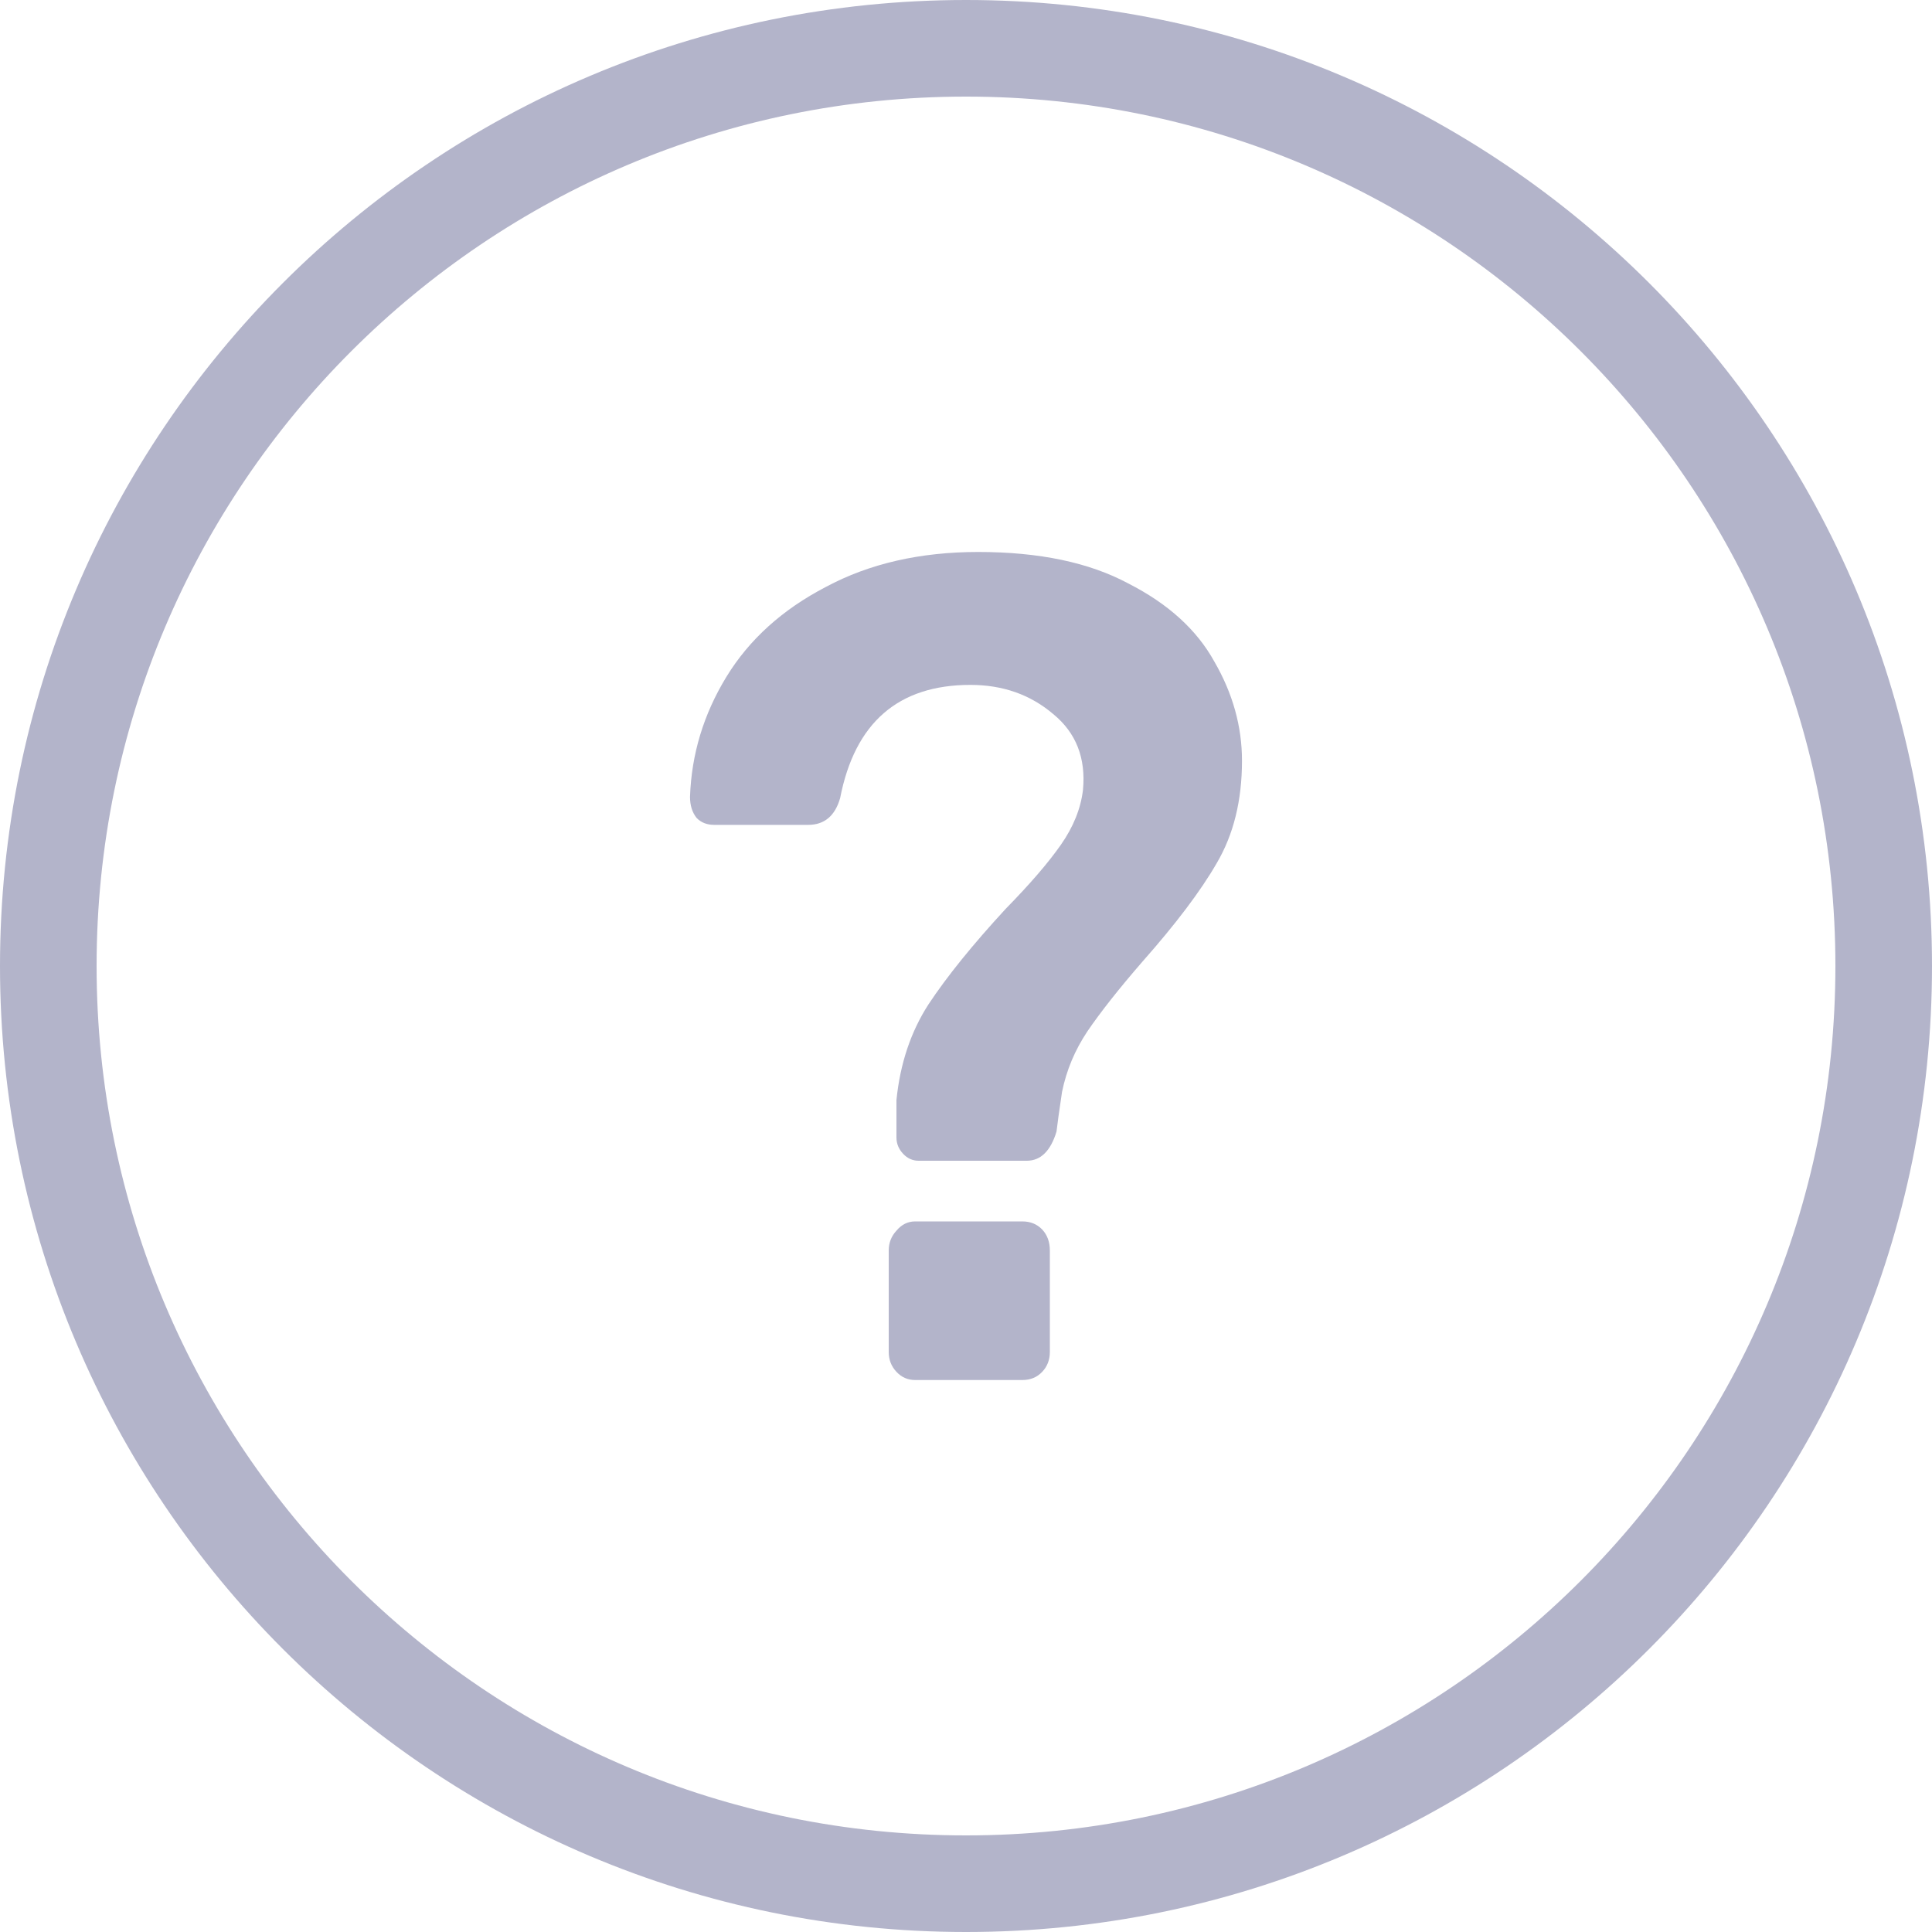
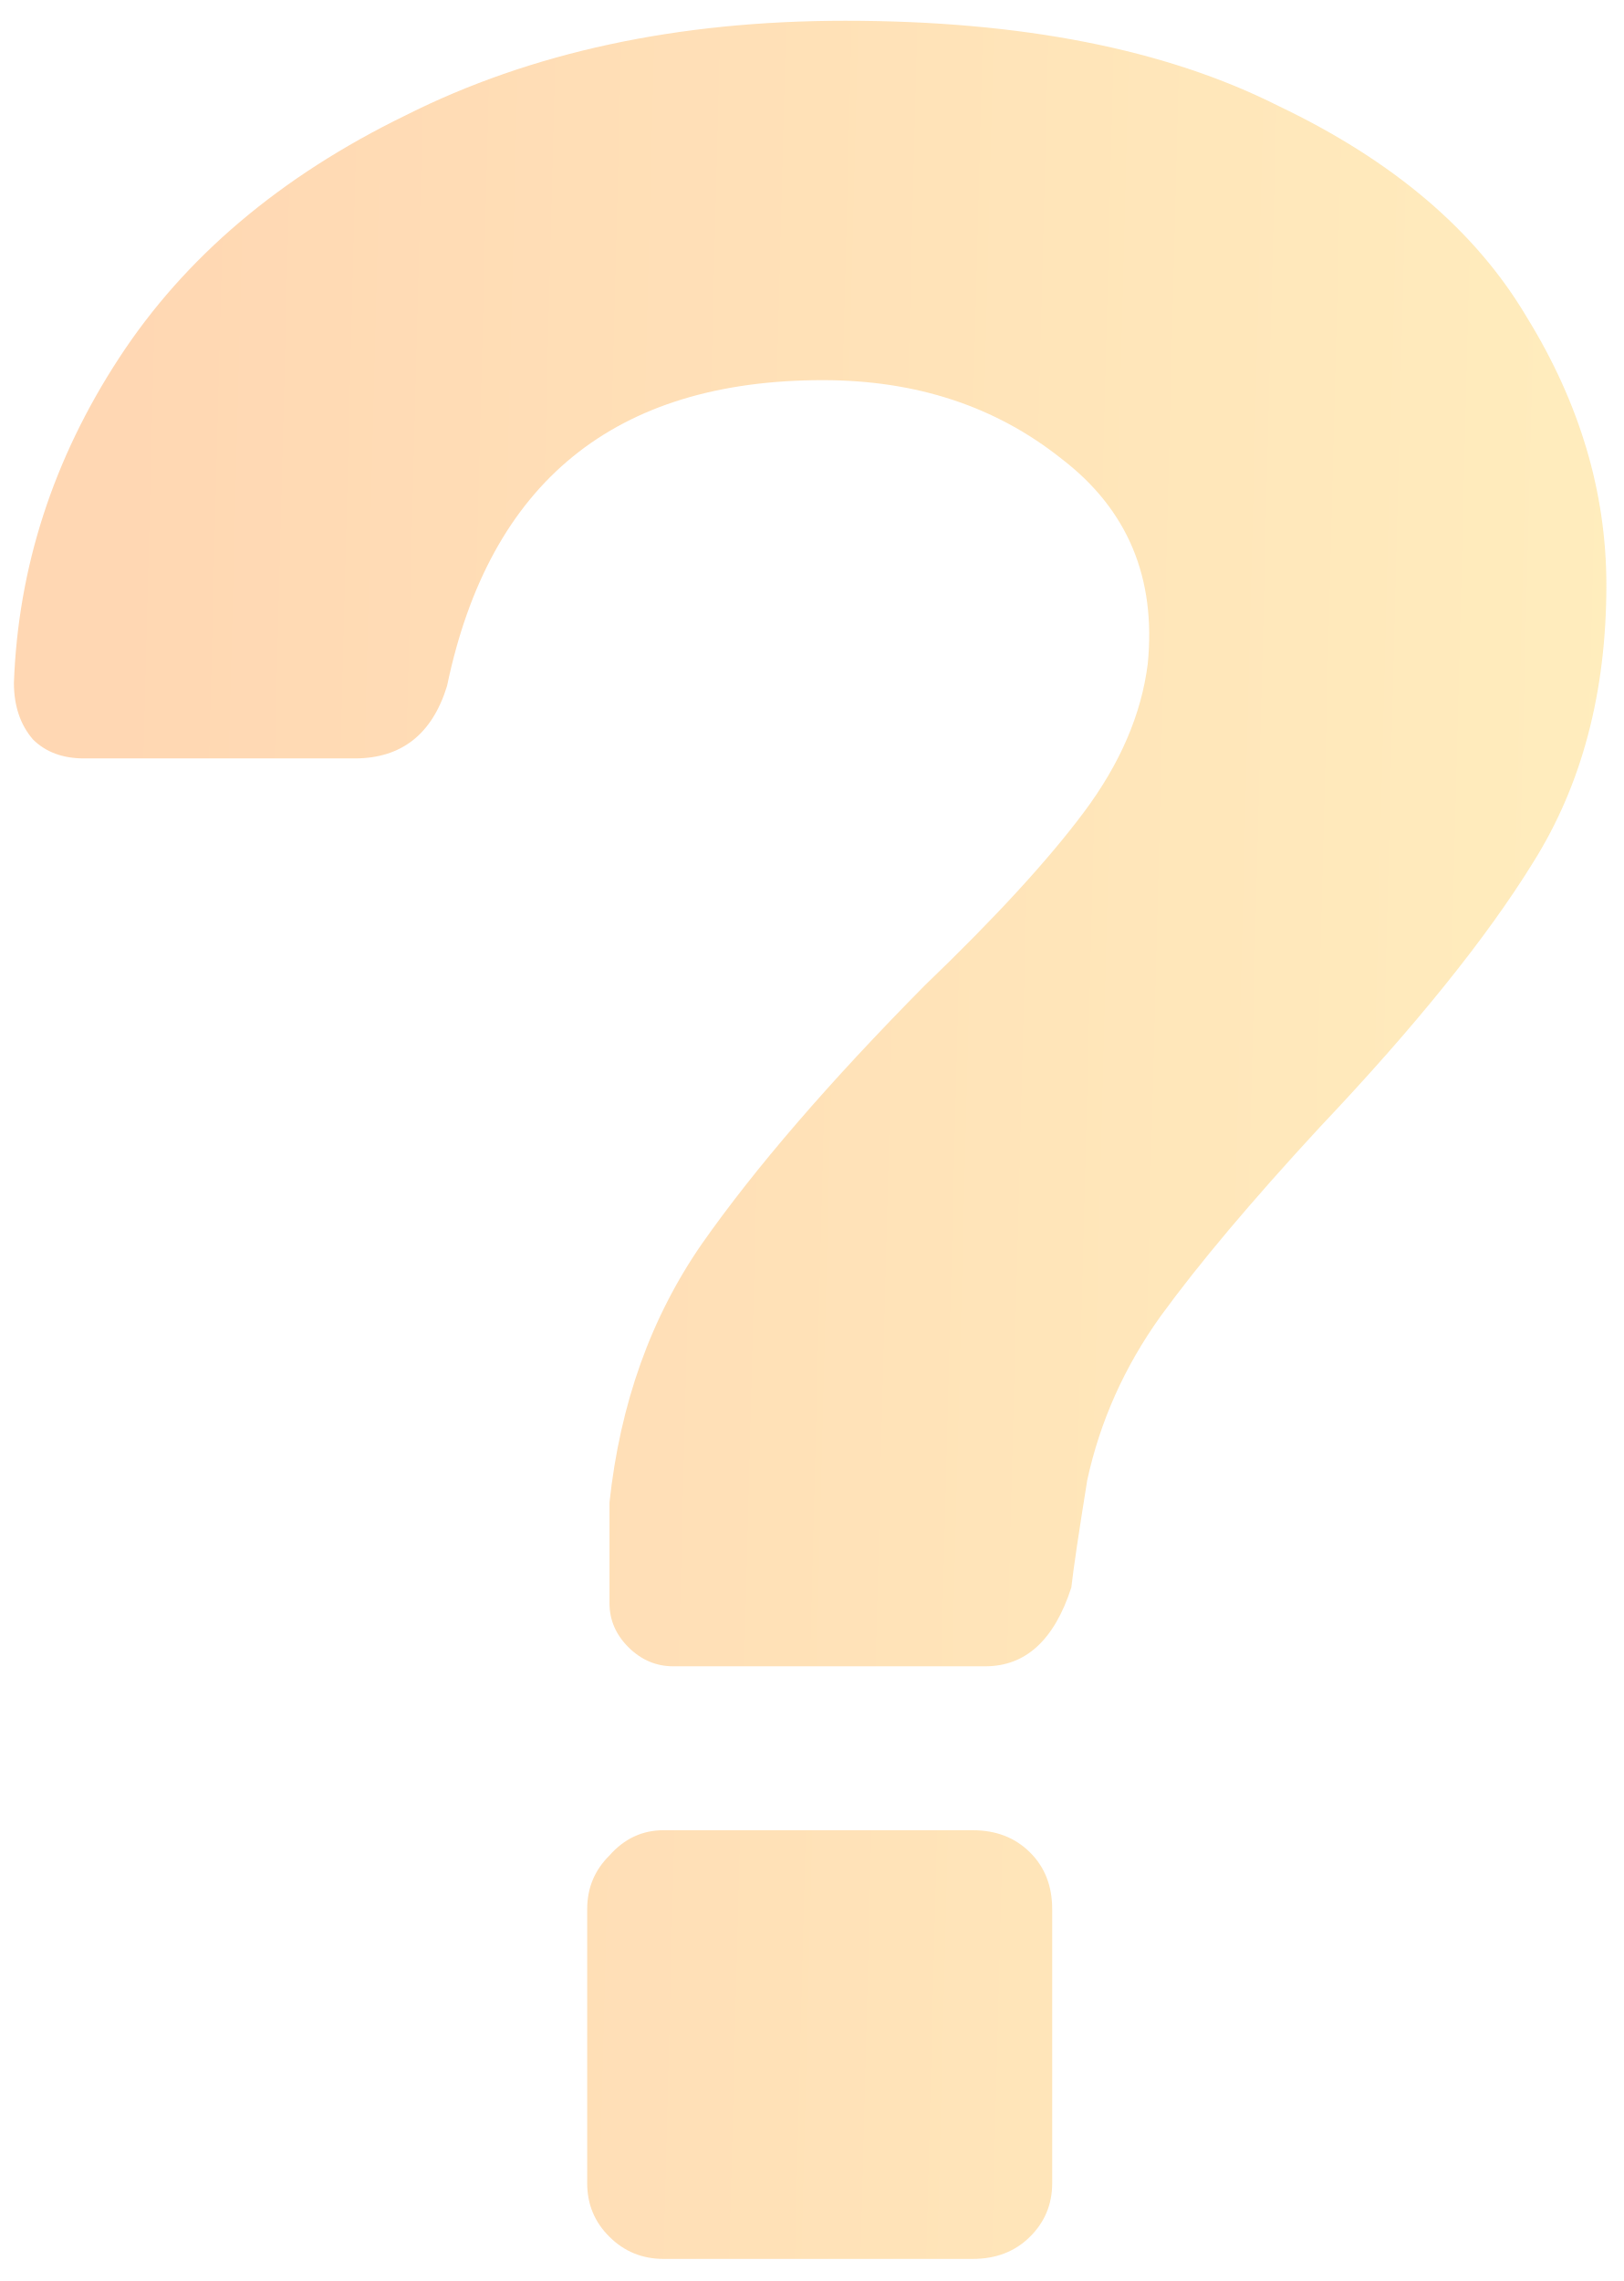
- <svg xmlns="http://www.w3.org/2000/svg" width="20" height="20" viewBox="0 0 20 20" fill="none">
-   <path d="M9.509 12.016C9.448 12.016 9.394 11.992 9.349 11.944C9.303 11.895 9.28 11.839 9.28 11.775V11.388C9.318 11.01 9.429 10.68 9.611 10.398C9.802 10.109 10.069 9.779 10.411 9.408C10.663 9.151 10.853 8.93 10.983 8.744C11.112 8.559 11.188 8.37 11.211 8.177C11.242 7.847 11.139 7.585 10.903 7.392C10.667 7.191 10.381 7.09 10.046 7.09C9.299 7.09 8.849 7.481 8.697 8.262C8.644 8.447 8.533 8.539 8.366 8.539H7.394C7.318 8.539 7.257 8.515 7.211 8.467C7.166 8.41 7.143 8.338 7.143 8.249C7.158 7.807 7.284 7.392 7.52 7.006C7.756 6.62 8.099 6.31 8.549 6.076C8.998 5.835 9.524 5.714 10.126 5.714C10.758 5.714 11.276 5.823 11.68 6.04C12.091 6.249 12.389 6.519 12.571 6.849C12.762 7.179 12.857 7.521 12.857 7.875C12.857 8.286 12.77 8.64 12.594 8.938C12.427 9.227 12.171 9.565 11.829 9.952C11.585 10.233 11.394 10.475 11.257 10.676C11.128 10.869 11.04 11.078 10.994 11.304C10.964 11.505 10.945 11.642 10.937 11.714C10.876 11.915 10.773 12.016 10.629 12.016H9.509ZM9.474 14.286C9.398 14.286 9.333 14.258 9.28 14.201C9.227 14.145 9.2 14.076 9.2 13.996V12.946C9.2 12.865 9.227 12.797 9.28 12.74C9.333 12.676 9.398 12.644 9.474 12.644H10.583C10.667 12.644 10.735 12.672 10.789 12.728C10.842 12.785 10.868 12.857 10.868 12.946V13.996C10.868 14.076 10.842 14.145 10.789 14.201C10.735 14.258 10.667 14.286 10.583 14.286H9.474Z" fill="#B3B4CA" />
-   <rect x="0.5" y="0.5" width="19" height="19" rx="9.5" stroke="#B3B4CA" />
+ <svg xmlns="http://www.w3.org/2000/svg" width="42" height="59" viewBox="0 0 42 59" fill="none">
+   <path opacity="0.47" d="M17.413 43.1C16.974 43.1 16.59 42.937 16.26 42.611C15.931 42.285 15.766 41.904 15.766 41.469V38.86C16.04 36.305 16.837 34.077 18.155 32.174C19.528 30.217 21.45 27.988 23.922 25.488C25.734 23.748 27.107 22.254 28.041 21.003C28.975 19.753 29.524 18.476 29.689 17.171C29.909 14.942 29.167 13.176 27.464 11.871C25.762 10.512 23.702 9.833 21.285 9.833C15.903 9.833 12.663 12.469 11.564 17.742C11.18 18.992 10.383 19.617 9.175 19.617H2.172C1.623 19.617 1.184 19.454 0.854 19.128C0.525 18.747 0.36 18.258 0.36 17.66C0.47 14.671 1.376 11.871 3.079 9.262C4.781 6.653 7.253 4.56 10.493 2.983C13.734 1.353 17.523 0.537 21.862 0.537C26.421 0.537 30.156 1.271 33.066 2.739C36.032 4.152 38.174 5.973 39.492 8.202C40.866 10.431 41.552 12.741 41.552 15.133C41.552 17.905 40.92 20.297 39.657 22.308C38.449 24.265 36.609 26.548 34.138 29.157C32.38 31.06 31.007 32.69 30.018 34.049C29.085 35.354 28.453 36.767 28.123 38.289C27.904 39.648 27.767 40.572 27.712 41.062C27.272 42.421 26.531 43.1 25.487 43.1H17.413ZM17.166 58.429C16.617 58.429 16.15 58.239 15.766 57.858C15.381 57.478 15.189 57.016 15.189 56.472V49.379C15.189 48.835 15.381 48.373 15.766 47.992C16.15 47.557 16.617 47.34 17.166 47.34H25.158C25.762 47.34 26.256 47.53 26.64 47.911C27.025 48.291 27.217 48.781 27.217 49.379V56.472C27.217 57.016 27.025 57.478 26.64 57.858C26.256 58.239 25.762 58.429 25.158 58.429H17.166Z" fill="url(#paint0_linear_175_7317)" />
+   <defs>
+     <linearGradient id="paint0_linear_175_7317" x1="3.348" y1="16.976" x2="55.984" y2="18.313" gradientUnits="userSpaceOnUse">
+       <stop stop-color="#FFAB5D" />
+       <stop offset="1" stop-color="#FEE97B" />
+     </linearGradient>
+   </defs>
</svg>
